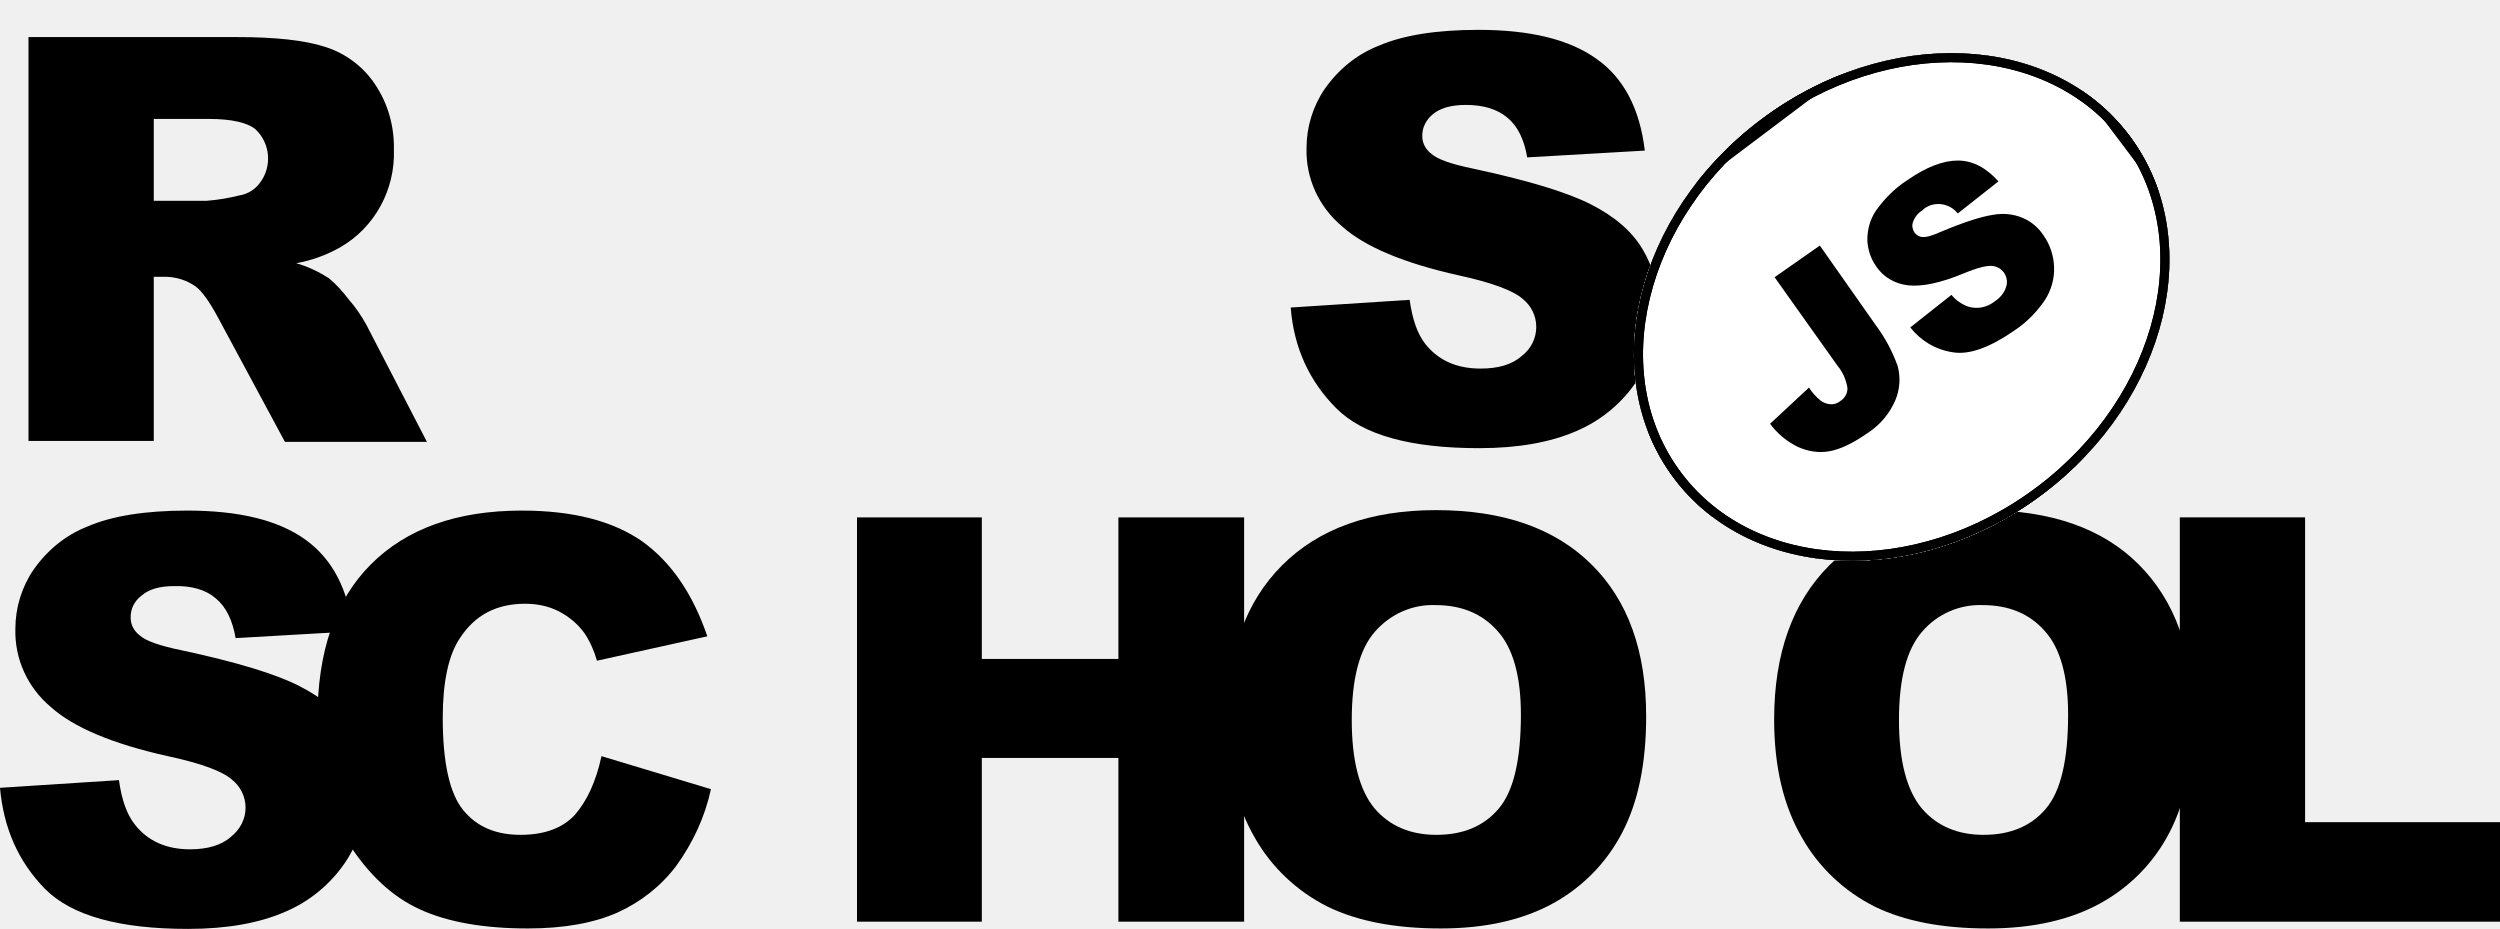
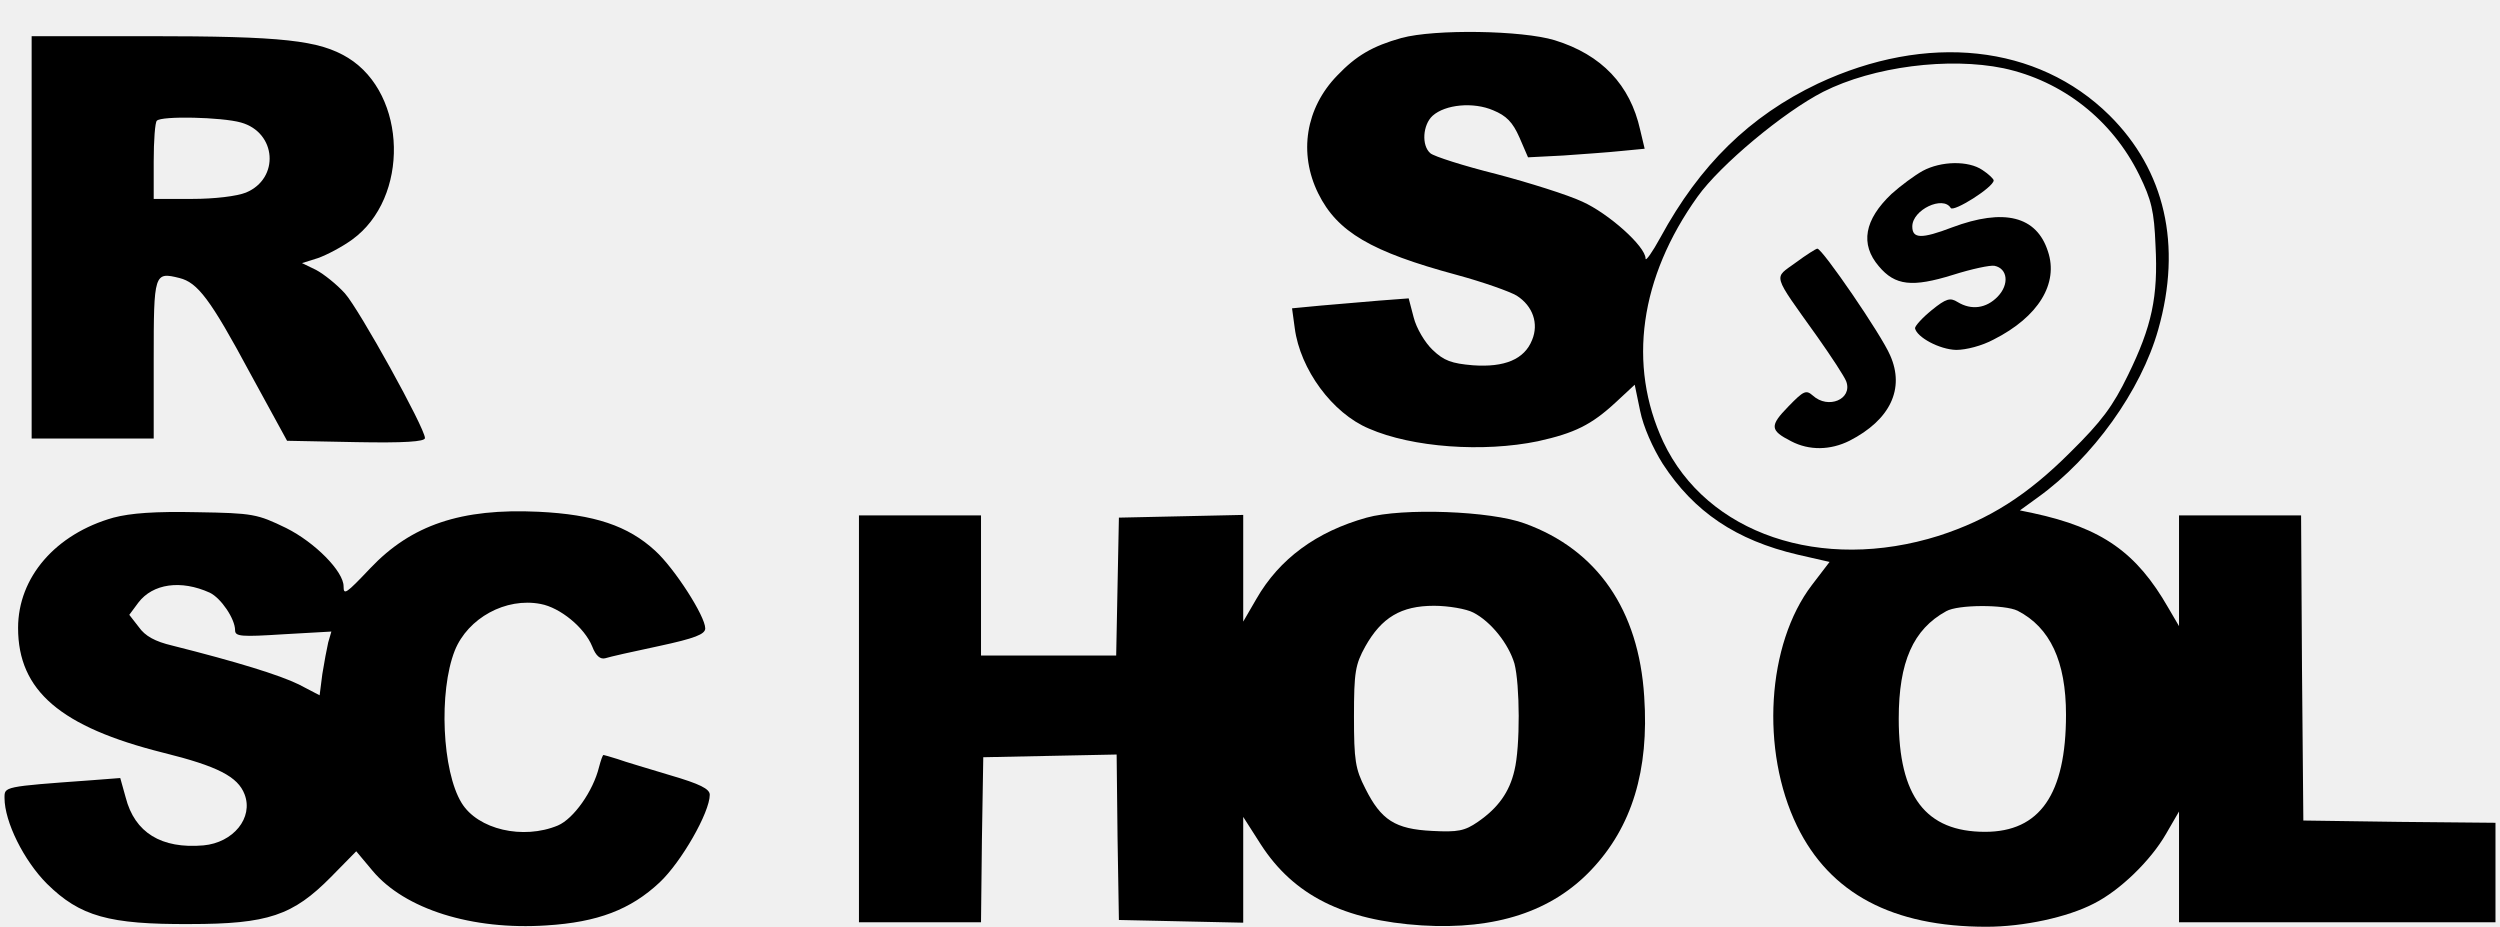
- <svg xmlns="http://www.w3.org/2000/svg" xmlns:xlink="http://www.w3.org/1999/xlink" id="Layer_1" viewBox="0 0 552.8 205.3">
-   <style>.st0{fill:#fff}.st1{clip-path:url(#SVGID_2_)}.st2{clip-path:url(#SVGID_4_)}.st3{clip-path:url(#SVGID_6_)}.st4{clip-path:url(#SVGID_8_)}.st5{fill:#fff;stroke:#000;stroke-width:4;stroke-miterlimit:10}.st6{clip-path:url(#SVGID_8_)}.st6,.st7{fill:none;stroke:#000;stroke-width:4;stroke-miterlimit:10}.st8,.st9{clip-path:url(#SVGID_10_)}.st9{fill:none;stroke:#000;stroke-width:4;stroke-miterlimit:10}</style>
-   <path d="M285.4 68l26.3-1.7c.6 4.3 1.7 7.5 3.5 9.8 2.9 3.6 6.9 5.4 12.2 5.4 3.9 0 7-.9 9.1-2.8 2-1.5 3.2-3.9 3.2-6.4 0-2.4-1.1-4.7-3-6.2-2-1.8-6.7-3.6-14.1-5.2-12.1-2.7-20.8-6.3-25.9-10.9-5.1-4.3-8-10.6-7.8-17.3 0-4.6 1.4-9.2 4-13 3-4.3 7.1-7.7 12-9.6 5.3-2.3 12.7-3.5 22-3.5 11.4 0 20.1 2.1 26.1 6.4 6 4.2 9.6 11 10.7 20.3l-26 1.5c-.7-4-2.1-6.9-4.4-8.8s-5.3-2.8-9.2-2.8c-3.2 0-5.6.7-7.2 2-1.5 1.2-2.5 3-2.4 5 0 1.5.8 2.9 2 3.8 1.3 1.2 4.4 2.3 9.3 3.3 12.1 2.6 20.7 5.2 26 7.9 5.3 2.7 9.1 6 11.4 9.9 2.4 4 3.6 8.6 3.5 13.3 0 5.6-1.6 11.2-4.8 15.9-3.3 4.9-7.9 8.7-13.3 11-5.7 2.5-12.9 3.8-21.5 3.8-15.2 0-25.7-2.9-31.6-8.8S286.1 77 285.4 68zM6.3 97.6V8.2h46.1c8.5 0 15.1.7 19.6 2.2 4.4 1.4 8.3 4.3 10.9 8.2 2.9 4.3 4.3 9.3 4.2 14.5.3 8.8-4.2 17.2-11.9 21.6-3 1.7-6.3 2.9-9.7 3.5 2.5.7 5 1.9 7.2 3.3 1.7 1.4 3.1 3 4.4 4.7 1.5 1.7 2.8 3.6 3.9 5.6l13.4 25.9H63L48.2 70.2c-1.9-3.5-3.5-5.8-5-6.9-2-1.4-4.4-2.1-6.8-2.1H34v36.3H6.3zM34 44.4h11.7c2.5-.2 4.9-.6 7.3-1.2 1.8-.3 3.4-1.3 4.5-2.8 2.7-3.6 2.3-8.7-1-11.8-1.8-1.5-5.3-2.3-10.3-2.3H34v18.1zM0 174.2l26.3-1.7c.6 4.3 1.7 7.5 3.5 9.8 2.8 3.6 6.9 5.5 12.2 5.5 3.9 0 7-.9 9.1-2.8 2-1.6 3.2-3.9 3.2-6.4 0-2.4-1.1-4.7-3-6.2-2-1.8-6.7-3.6-14.2-5.2-12.1-2.7-20.8-6.3-25.9-10.9-5.1-4.3-8-10.6-7.8-17.3 0-4.6 1.4-9.2 4-13 3-4.3 7.1-7.7 12-9.6 5.3-2.3 12.7-3.5 22-3.5 11.4 0 20.1 2.1 26.1 6.4s9.5 11 10.6 20.3l-26 1.5c-.7-4-2.1-6.9-4.4-8.8-2.2-1.9-5.3-2.8-9.2-2.7-3.2 0-5.6.7-7.2 2.1-1.6 1.2-2.5 3-2.4 5 0 1.5.8 2.9 2 3.8 1.3 1.2 4.4 2.3 9.3 3.3 12.1 2.6 20.7 5.2 26 7.9 5.3 2.7 9.1 6 11.4 9.9 2.4 4 3.6 8.6 3.6 13.2 0 5.6-1.7 11.1-4.8 15.8-3.3 4.9-7.9 8.7-13.3 11-5.7 2.5-12.9 3.8-21.5 3.8-15.2 0-25.7-2.9-31.6-8.8-5.9-6-9.2-13.4-10-22.4z" />
-   <path d="M133 167.2l24.2 7.3c-1.3 6.1-4 11.9-7.7 17-3.4 4.5-7.9 8-13 10.3-5.2 2.3-11.8 3.5-19.8 3.5-9.7 0-17.7-1.4-23.8-4.2-6.2-2.8-11.5-7.8-16-14.9-4.5-7.1-6.7-16.2-6.7-27.3 0-14.8 3.9-26.2 11.8-34.1s19-11.9 33.4-11.9c11.3 0 20.1 2.3 26.6 6.8 6.4 4.6 11.2 11.6 14.4 21l-24.4 5.4c-.6-2.1-1.5-4.2-2.7-6-1.5-2.1-3.4-3.7-5.7-4.9-2.3-1.2-4.9-1.7-7.5-1.7-6.3 0-11.1 2.5-14.4 7.6-2.5 3.7-3.8 9.6-3.8 17.6 0 9.9 1.5 16.7 4.5 20.4 3 3.7 7.2 5.5 12.7 5.5 5.3 0 9.3-1.5 12-4.4 2.7-3.1 4.7-7.4 5.9-13zm56.5-52.8h27.6v31.3h30.2v-31.3h27.8v89.4h-27.8v-36.2h-30.2v36.2h-27.6v-89.4z" />
-   <path d="M271.3 159.1c0-14.6 4.1-26 12.2-34.1 8.1-8.1 19.5-12.2 34-12.2 14.9 0 26.3 4 34.4 12S364 144 364 158.4c0 10.5-1.8 19-5.3 25.7-3.4 6.6-8.7 12-15.2 15.6-6.7 3.7-15 5.6-24.9 5.6-10.1 0-18.4-1.6-25-4.8-6.8-3.4-12.4-8.7-16.1-15.2-4.1-7-6.2-15.7-6.2-26.2zm27.6.1c0 9 1.7 15.5 5 19.5 3.3 3.9 7.9 5.9 13.7 5.9 5.9 0 10.5-1.9 13.8-5.8s4.9-10.8 4.9-20.8c0-8.4-1.7-14.6-5.1-18.4-3.4-3.9-8-5.8-13.8-5.8-5.1-.2-10 2-13.4 5.9-3.4 3.9-5.1 10.4-5.1 19.5zm93.4-.1c0-14.6 4.1-26 12.2-34.1 8.1-8.1 19.5-12.2 34-12.2 14.9 0 26.4 4 34.4 12S485 144 485 158.4c0 10.5-1.8 19-5.3 25.7-3.4 6.6-8.7 12-15.2 15.6-6.7 3.7-15 5.6-24.9 5.6-10.1 0-18.4-1.6-25-4.8-6.8-3.4-12.4-8.7-16.1-15.2-4.1-7-6.2-15.7-6.2-26.2zm27.6.1c0 9 1.7 15.5 5 19.5 3.3 3.9 7.9 5.9 13.7 5.9 5.9 0 10.5-1.9 13.8-5.8 3.3-3.9 4.9-10.8 4.9-20.8 0-8.4-1.7-14.6-5.1-18.4-3.4-3.9-8-5.8-13.8-5.8-5.1-.2-10.1 2-13.4 5.9-3.4 3.9-5.1 10.4-5.1 19.5z" />
-   <path d="M482.1 114.4h27.6v67.4h43.1v22H482v-89.4z" />
-   <ellipse transform="rotate(-37.001 420.46 67.88)" class="st0" cx="420.5" cy="67.9" rx="63" ry="51.8" />
-   <defs>
-     <ellipse id="SVGID_1_" transform="rotate(-37.001 420.46 67.88)" cx="420.5" cy="67.9" rx="63" ry="51.8" />
-   </defs>
-   <clipPath id="SVGID_2_">
-     <use xlink:href="#SVGID_1_" overflow="visible" />
-   </clipPath>
-   <g class="st1">
-     <path transform="rotate(-37.001 420.82 68.353)" class="st0" d="M330.9-14.2h179.8v165.1H330.9z" />
-     <g id="Layer_2_1_">
-       <defs>
-         <path id="SVGID_3_" transform="rotate(-37.001 420.82 68.353)" d="M330.9-14.2h179.8v165.1H330.9z" />
-       </defs>
-       <clipPath id="SVGID_4_">
-         <use xlink:href="#SVGID_3_" overflow="visible" />
-       </clipPath>
-       <g id="Layer_1-2" class="st2">
-         <ellipse transform="rotate(-37.001 420.46 67.88)" class="st0" cx="420.5" cy="67.9" rx="63" ry="51.8" />
-         <defs>
-           <ellipse id="SVGID_5_" transform="rotate(-37.001 420.46 67.88)" cx="420.5" cy="67.9" rx="63" ry="51.8" />
-         </defs>
-         <clipPath id="SVGID_6_">
-           <use xlink:href="#SVGID_5_" overflow="visible" />
-         </clipPath>
-         <g class="st3">
-           <path transform="rotate(-37 420.799 68.802)" class="st0" d="M357.8 17h125.9v103.7H357.8z" />
-           <defs>
-             <path id="SVGID_7_" transform="rotate(-37 420.799 68.802)" d="M357.8 17h125.9v103.7H357.8z" />
-           </defs>
-           <clipPath id="SVGID_8_">
-             <use xlink:href="#SVGID_7_" overflow="visible" />
-           </clipPath>
-           <g class="st4">
-             <ellipse transform="rotate(-37.001 420.46 67.88)" class="st5" cx="420.5" cy="67.9" rx="63" ry="51.8" />
-           </g>
-           <path transform="rotate(-37 420.799 68.802)" class="st6" d="M357.8 17h125.9v103.7H357.8z" />
-           <ellipse transform="rotate(-37.001 420.46 67.88)" class="st7" cx="420.5" cy="67.9" rx="63" ry="51.8" />
-           <path transform="rotate(-37 420.799 68.802)" class="st0" d="M357.8 17h125.9v103.7H357.8z" />
-           <defs>
-             <path id="SVGID_9_" transform="rotate(-37 420.799 68.802)" d="M357.8 17h125.9v103.7H357.8z" />
-           </defs>
-           <clipPath id="SVGID_10_">
-             <use xlink:href="#SVGID_9_" overflow="visible" />
-           </clipPath>
-           <g class="st8">
-             <ellipse transform="rotate(-37.001 420.46 67.88)" class="st5" cx="420.5" cy="67.9" rx="63" ry="51.8" />
-           </g>
-           <path transform="rotate(-37 420.799 68.802)" class="st9" d="M357.8 17h125.9v103.7H357.8z" />
-           <path transform="rotate(-37.001 420.82 68.353)" class="st7" d="M330.9-14.2h179.8v165.1H330.9z" />
-         </g>
-         <ellipse transform="rotate(-37.001 420.46 67.88)" class="st7" cx="420.5" cy="67.9" rx="63" ry="51.8" />
-         <path d="M392.4 61.3l10-7 12.3 17.5c2.1 2.8 3.7 5.8 4.9 9.1.7 2.5.5 5.2-.5 7.6-1.3 3-3.4 5.5-6.2 7.3-3.3 2.3-6.1 3.6-8.5 4-2.3.4-4.7 0-6.9-1-2.4-1.2-4.5-2.9-6.1-5.1l8.6-8c.7 1.1 1.6 2.1 2.6 2.9.7.5 1.5.8 2.4.8.7 0 1.4-.3 1.9-.7 1-.6 1.7-1.8 1.6-3-.3-1.7-1-3.4-2.1-4.7l-14-19.7zm30 11.1l9.1-7.2c1 1.2 2.3 2.1 3.7 2.6 2 .6 4.1.2 5.8-1.1 1.2-.8 2.2-1.9 2.6-3.3.6-1.8-.4-3.8-2.2-4.4-.3-.1-.6-.2-.9-.2-1.2-.1-3.3.4-6.4 1.7-5.1 2.1-9.1 2.9-12.1 2.6-2.9-.3-5.6-1.8-7.2-4.3-1.2-1.7-1.8-3.7-1.9-5.7 0-2.3.6-4.6 1.9-6.5 1.9-2.7 4.2-5 7-6.8 4.2-2.9 7.9-4.3 11.1-4.3 3.2 0 6.2 1.5 9 4.6l-9 7.1c-1.8-2.3-5.2-2.8-7.5-1l-.3.3c-1 .6-1.7 1.5-2.1 2.6-.3.8-.1 1.7.4 2.4.4.5 1 .9 1.7.9.8.1 2.2-.3 4.2-1.2 5-2.1 8.8-3.3 11.4-3.7 2.2-.4 4.5-.2 6.6.7 1.9.8 3.5 2.2 4.6 3.9 1.4 2 2.2 4.4 2.3 6.9.1 2.6-.6 5.1-2 7.3-1.8 2.7-4.1 5-6.8 6.8-5.5 3.8-10 5.4-13.6 4.8-3.9-.6-7.1-2.6-9.4-5.5z" />
-       </g>
-     </g>
+ <svg xmlns="http://www.w3.org/2000/svg" version="1.0" width="553pt" height="205pt" viewBox="0 0 553 205" preserveAspectRatio="xMidYMid meet">
+   <g transform="translate(0,205) scale(0.1,-0.1)" fill="#000000" stroke="none">
+     <path d="M3100 1966 c-64 -18 -100 -39 -142 -83 -70 -72 -86 -172 -42 -261 42 -85 117 -129 306 -180 59 -16 118 -37 133 -46 36 -23 49 -62 34 -98 -17 -43 -61 -61 -131 -56 -47 4 -64 10 -89 34 -17 16 -36 48 -42 72 l-11 42 -66 -5 c-36 -3 -94 -8 -129 -11 l-63 -6 6 -44 c12 -91 83 -188 164 -222 96 -42 253 -53 374 -28 81 18 118 36 172 86 l42 39 12 -58 c7 -35 28 -82 50 -117 69 -106 162 -169 299 -201 l70 -16 -39 -51 c-100 -131 -114 -366 -33 -533 73 -150 212 -223 419 -223 82 0 179 21 237 51 58 29 126 95 160 154 l29 50 0 -122 0 -123 350 0 350 0 0 110 0 110 -212 2 -213 3 -3 337 -2 338 -135 0 -135 0 0 -122 0 -123 -24 41 c-70 122 -146 176 -299 209 l-29 6 40 29 c121 87 228 236 266 371 53 187 15 352 -108 474 -159 157 -404 183 -645 70 -151 -72 -261 -180 -348 -340 -18 -33 -33 -54 -33 -47 0 27 -82 100 -140 126 -32 15 -118 42 -190 61 -72 18 -138 39 -146 46 -20 17 -17 63 5 83 28 25 90 31 134 12 29 -12 43 -26 58 -60 l19 -44 78 4 c42 3 100 7 128 10 l52 5 -10 42 c-22 99 -85 166 -189 198 -72 22 -265 25 -339 5z m1332 -67 c130 -28 240 -114 300 -236 27 -55 33 -80 36 -156 6 -113 -8 -179 -61 -287 -33 -68 -58 -102 -127 -170 -96 -96 -180 -149 -291 -185 -260 -82 -514 4 -610 208 -79 170 -52 363 76 542 50 70 190 187 278 232 111 56 278 77 399 52z m31 -1200 c72 -37 107 -112 107 -230 0 -176 -58 -259 -179 -259 -131 0 -191 78 -191 250 0 126 32 198 105 238 26 15 130 15 158 1z" />
+     <path d="M4253 1672 c-18 -10 -49 -33 -69 -51 -60 -57 -70 -111 -28 -160 36 -43 74 -47 164 -19 41 13 83 22 92 20 29 -6 33 -41 7 -68 -25 -26 -58 -31 -89 -12 -16 10 -25 8 -57 -18 -21 -17 -37 -35 -37 -40 4 -20 54 -47 91 -48 22 0 57 9 83 23 99 50 144 124 120 195 -25 78 -97 96 -212 53 -68 -26 -88 -25 -88 2 0 37 68 69 85 41 6 -10 95 46 95 61 0 3 -11 14 -25 23 -31 21 -91 20 -132 -2z" />
+     <path d="M3972 1469 c-49 -36 -54 -21 48 -164 31 -44 60 -88 64 -99 14 -39 -40 -62 -74 -31 -15 13 -20 11 -54 -24 -42 -43 -41 -53 6 -77 40 -21 87 -20 129 1 90 46 123 115 90 189 -19 45 -150 236 -161 236 -3 0 -25 -14 -48 -31z" />
+     <path d="M70 1525 l0 -445 135 0 135 0 0 175 c0 191 1 194 57 180 40 -10 68 -46 156 -210 l82 -150 153 -3 c106 -2 152 1 152 9 0 22 -145 284 -177 320 -18 20 -47 43 -64 52 l-31 15 35 11 c20 7 54 25 76 41 127 92 122 321 -9 402 -64 39 -143 48 -442 48 l-258 0 0 -445z m463 254 c79 -22 86 -124 11 -155 -20 -8 -69 -14 -119 -14 l-85 0 0 83 c0 46 3 87 7 90 10 11 144 8 186 -4z" />
+     <path d="M251 905 c-128 -36 -211 -132 -211 -244 0 -139 94 -219 321 -276 121 -30 165 -53 180 -92 20 -52 -25 -107 -91 -113 -93 -8 -152 28 -172 106 l-12 43 -65 -5 c-194 -14 -191 -14 -191 -39 0 -53 43 -139 94 -190 73 -72 137 -90 316 -89 173 0 228 19 312 104 l56 57 36 -43 c71 -85 220 -132 385 -121 113 7 186 35 250 95 48 45 111 155 111 194 0 13 -22 24 -87 43 -49 15 -101 30 -117 36 -16 5 -30 9 -31 9 -2 0 -6 -12 -10 -27 -13 -53 -56 -114 -91 -129 -77 -32 -177 -9 -213 50 -43 70 -51 246 -15 337 29 72 113 118 190 103 43 -8 97 -52 114 -94 8 -21 18 -29 29 -26 9 3 62 15 119 27 79 17 102 26 102 39 0 27 -68 133 -111 172 -60 55 -134 80 -258 86 -171 8 -281 -29 -372 -125 -54 -57 -59 -60 -59 -40 0 33 -63 97 -127 129 -64 31 -73 33 -197 35 -93 2 -147 -2 -185 -12z m213 -166 c25 -12 56 -58 56 -83 0 -14 13 -15 107 -9 l106 6 -7 -24 c-3 -13 -9 -45 -13 -70 l-6 -47 -46 24 c-43 21 -137 50 -280 86 -38 9 -60 21 -74 41 l-21 27 20 27 c32 42 94 51 158 22z" />
+     <path d="M3023 905 c-111 -31 -193 -91 -244 -180 l-29 -50 0 118 0 118 -137 -3 -138 -3 -3 -152 -3 -153 -149 0 -150 0 0 155 0 155 -135 0 -135 0 0 -450 0 -450 135 0 135 0 2 183 3 182 147 3 148 3 2 -183 3 -183 138 -3 137 -3 0 117 0 117 39 -61 c73 -113 184 -168 356 -179 164 -10 288 31 375 123 90 95 128 220 117 383 -12 192 -104 325 -264 383 -75 28 -271 35 -350 13z m236 -210 c39 -20 78 -69 91 -113 12 -46 13 -183 0 -236 -11 -48 -36 -83 -81 -114 -29 -20 -44 -23 -101 -20 -82 4 -113 24 -148 94 -22 43 -25 62 -25 159 0 99 3 115 25 155 36 64 79 90 152 90 32 0 72 -7 87 -15z" />
  </g>
</svg>
